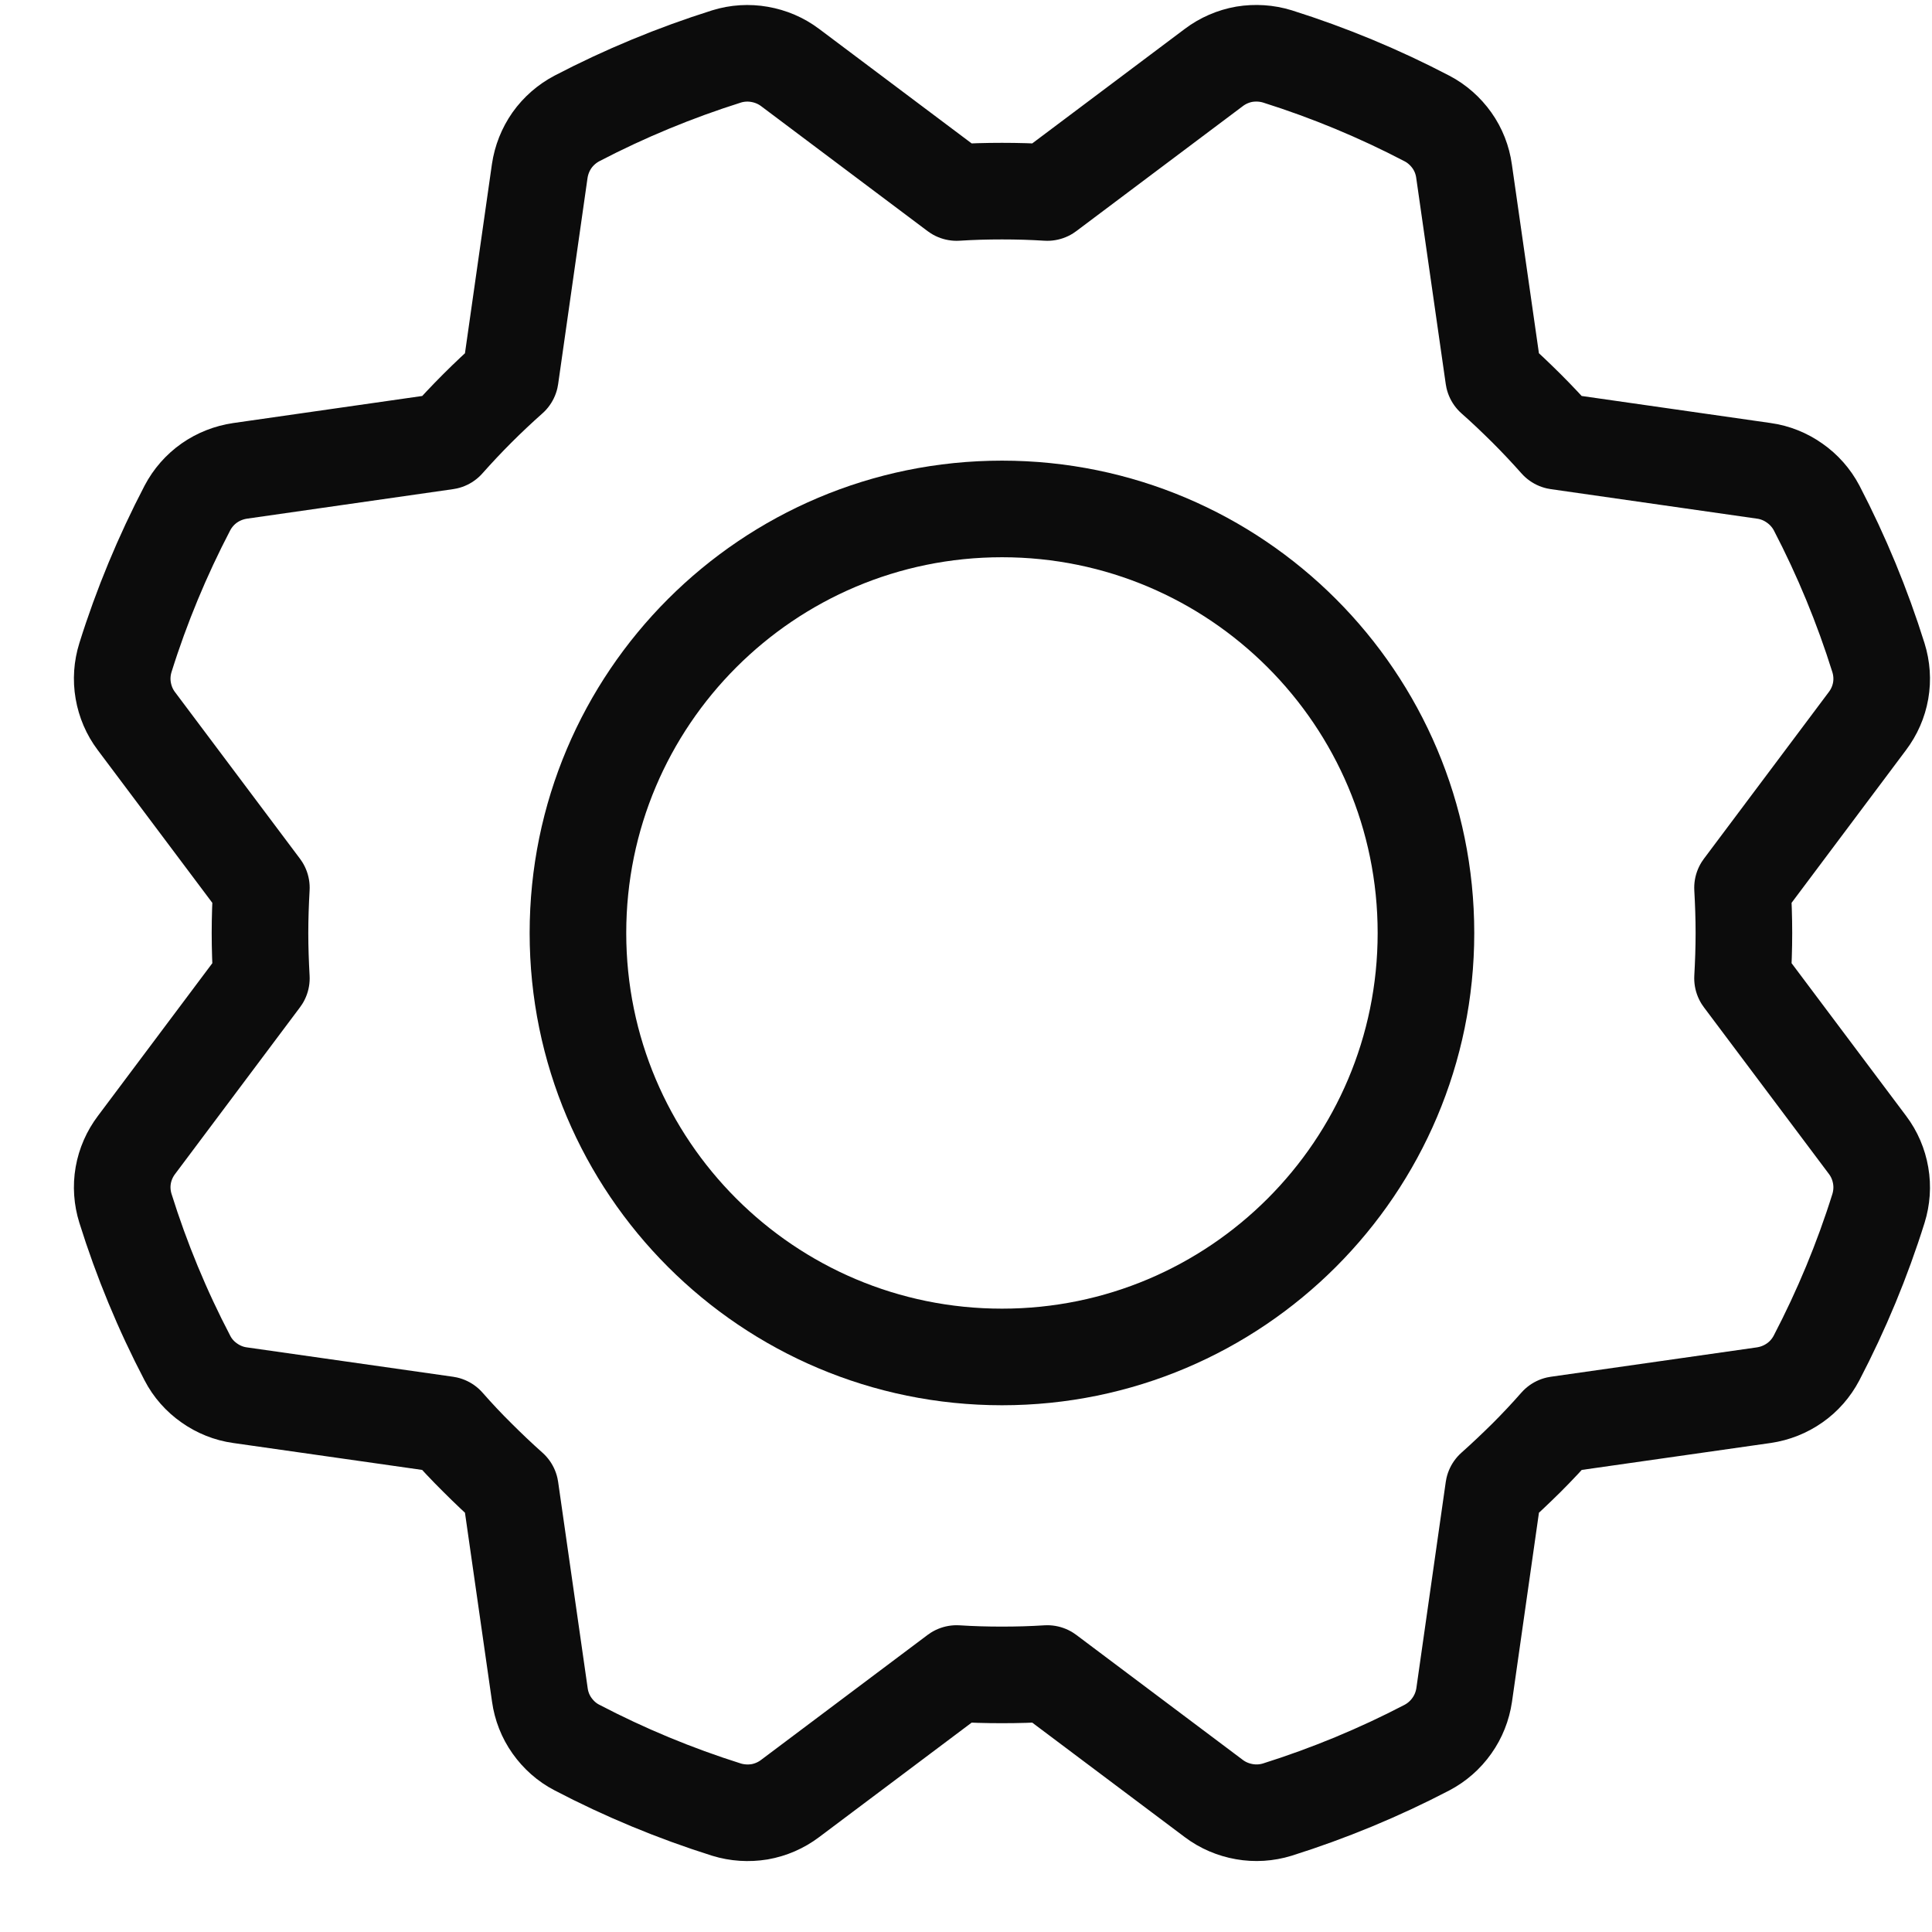
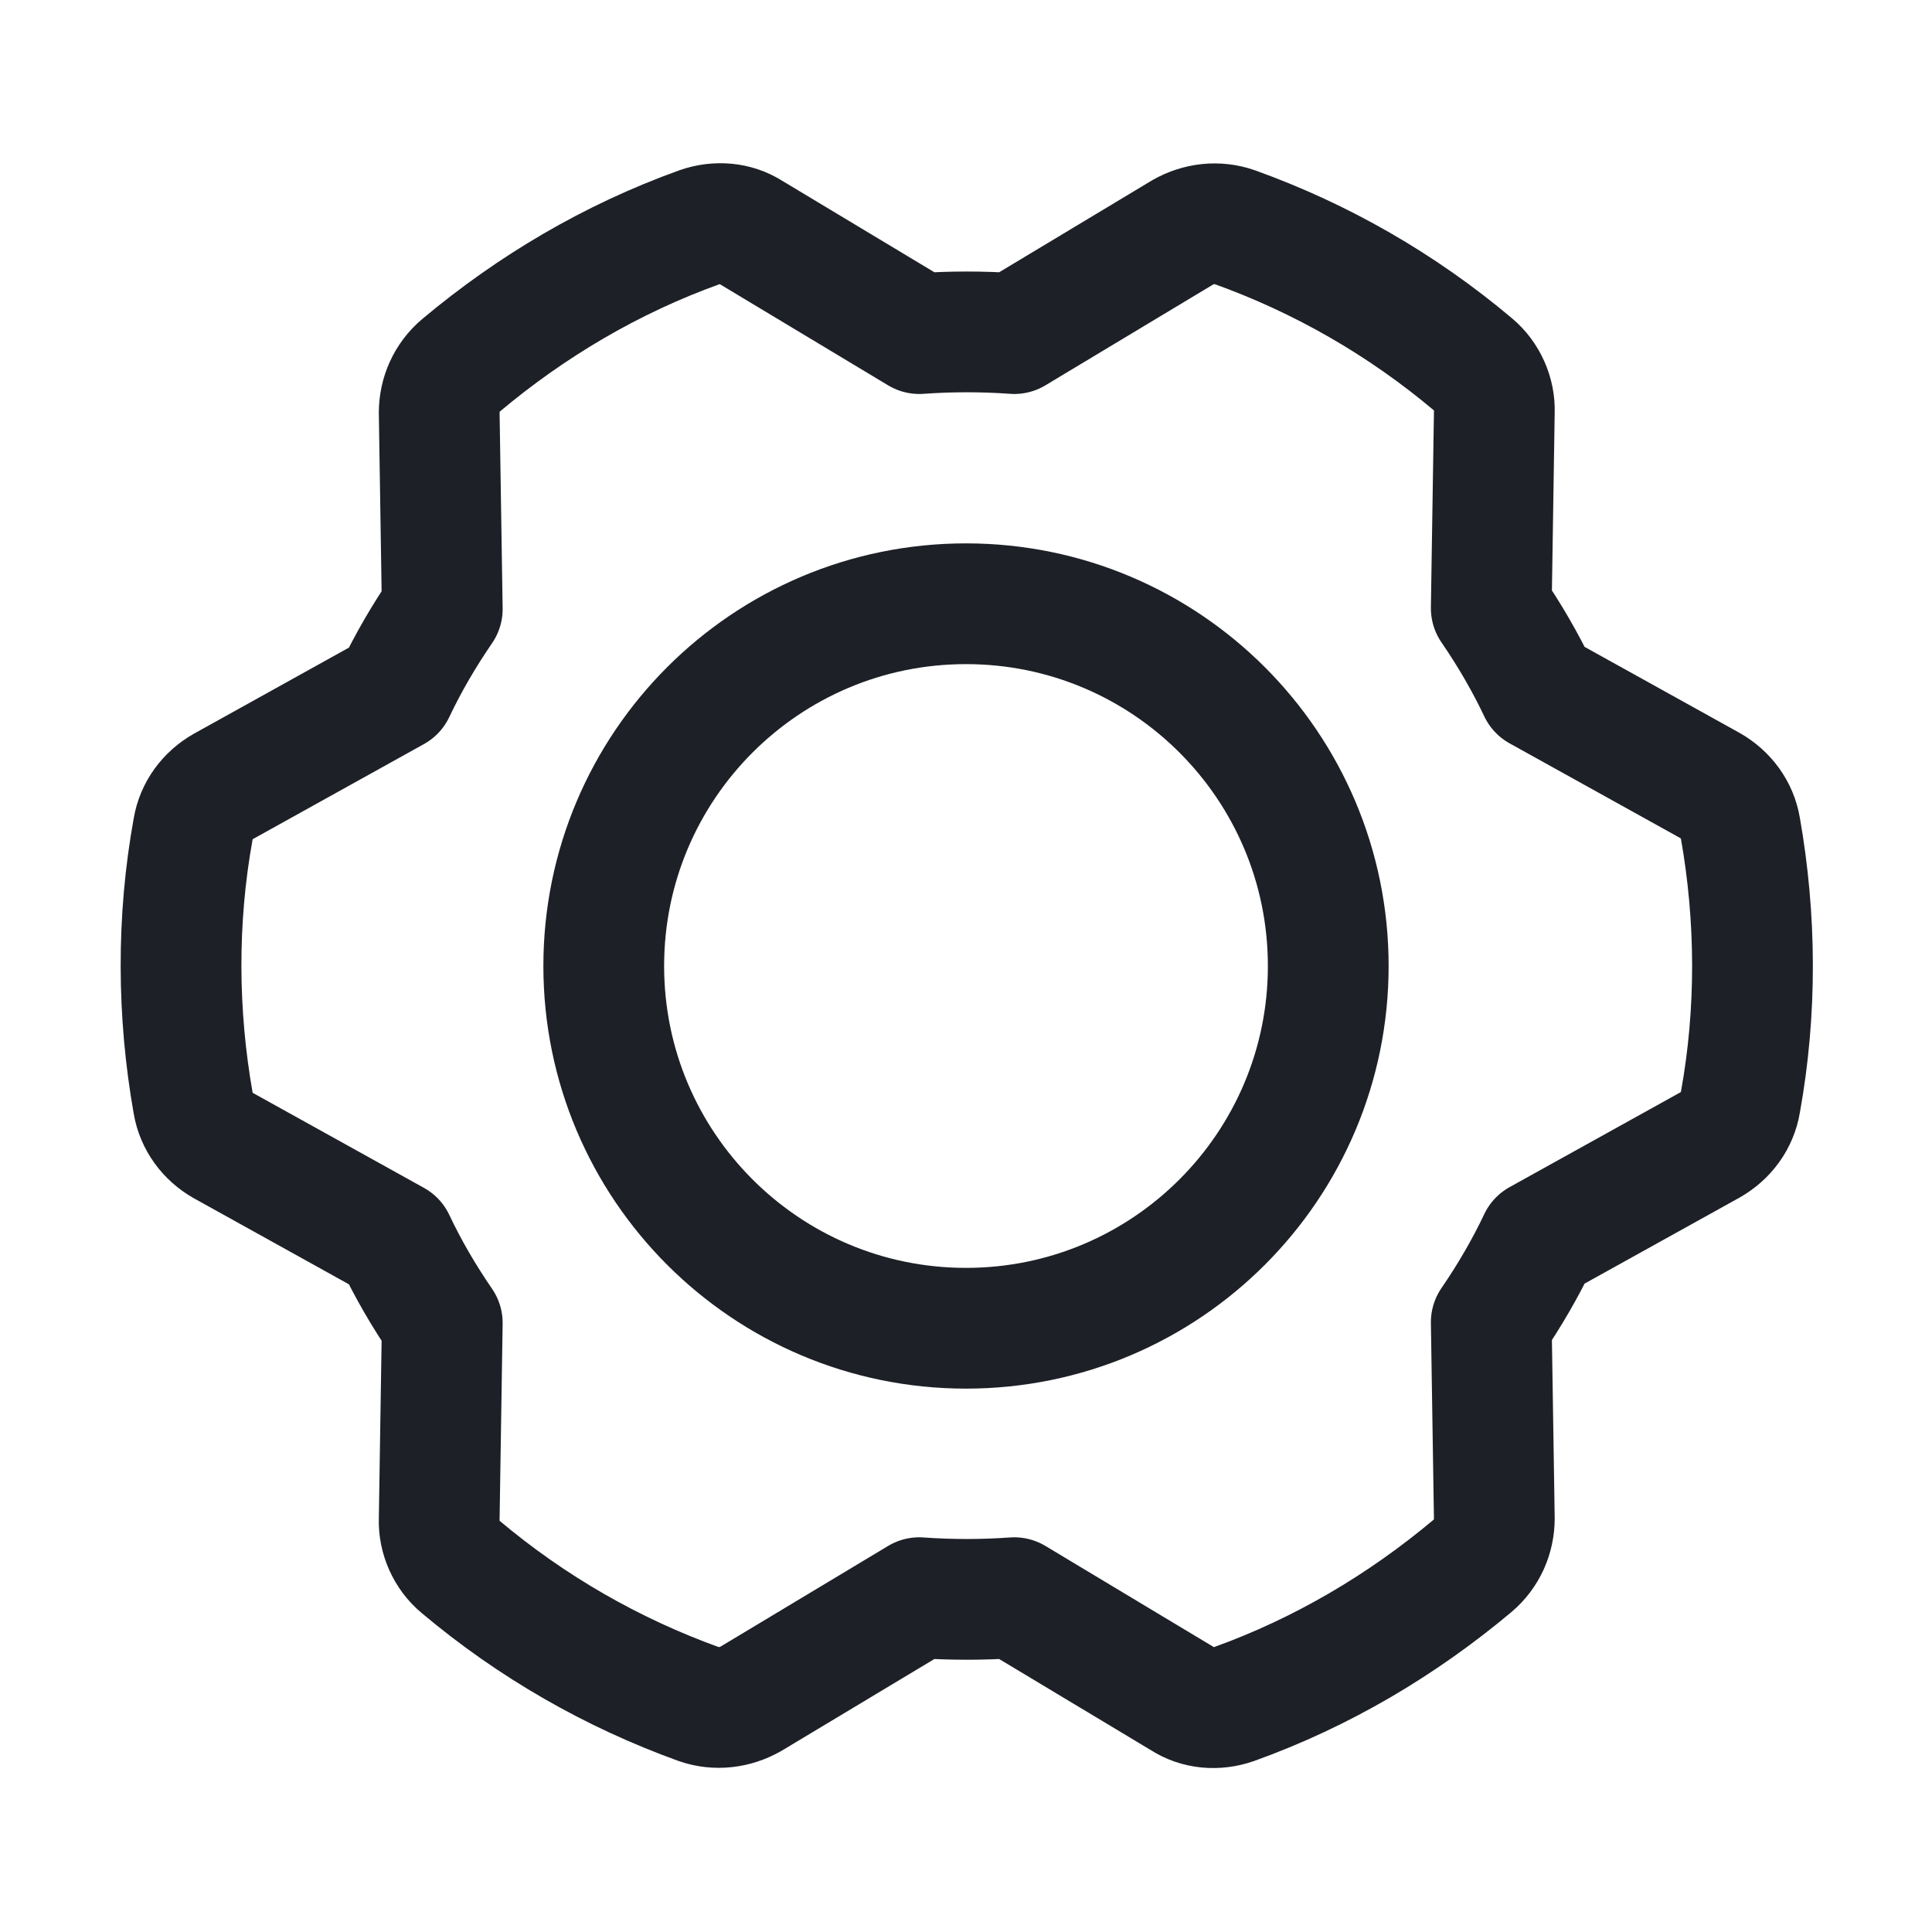
- <svg xmlns="http://www.w3.org/2000/svg" width="14" height="14" viewBox="0 0 14 14" fill="none">
-   <path d="M6.932 1.395L5.725 0.489C5.66 0.44 5.584 0.408 5.504 0.394C5.425 0.38 5.342 0.385 5.265 0.409C4.891 0.527 4.528 0.677 4.181 0.858C4.109 0.896 4.047 0.95 4 1.016C3.953 1.083 3.923 1.159 3.911 1.24L3.698 2.734C3.617 2.806 3.537 2.881 3.459 2.959C3.381 3.037 3.306 3.117 3.234 3.198L3.234 3.198L1.74 3.412C1.659 3.424 1.583 3.454 1.517 3.5C1.45 3.547 1.396 3.609 1.358 3.681C1.177 4.028 1.026 4.391 0.909 4.765C0.885 4.842 0.879 4.924 0.893 5.004C0.907 5.085 0.939 5.16 0.988 5.225L1.894 6.433C1.888 6.541 1.884 6.651 1.884 6.761C1.884 6.871 1.888 6.981 1.894 7.089L1.894 7.089L0.989 8.297C0.94 8.362 0.907 8.437 0.893 8.517C0.879 8.597 0.885 8.679 0.909 8.756C1.026 9.13 1.176 9.493 1.358 9.841C1.395 9.913 1.45 9.975 1.516 10.021C1.582 10.068 1.659 10.099 1.739 10.11L3.234 10.323C3.306 10.405 3.381 10.485 3.459 10.562C3.537 10.64 3.617 10.716 3.698 10.788L3.698 10.788L3.912 12.282C3.923 12.362 3.953 12.439 4 12.505C4.047 12.571 4.108 12.626 4.18 12.663C4.528 12.845 4.89 12.995 5.264 13.113C5.342 13.137 5.424 13.142 5.504 13.129C5.584 13.115 5.66 13.082 5.725 13.033L6.932 12.127C7.041 12.134 7.15 12.137 7.26 12.137C7.371 12.137 7.48 12.134 7.589 12.127L7.589 12.127L8.796 13.033C8.861 13.082 8.937 13.114 9.017 13.128C9.096 13.142 9.178 13.137 9.256 13.113C9.63 12.995 9.993 12.845 10.34 12.664C10.412 12.626 10.474 12.572 10.521 12.505C10.568 12.439 10.598 12.363 10.61 12.282L10.823 10.788C10.904 10.716 10.984 10.64 11.062 10.563C11.14 10.485 11.215 10.405 11.287 10.323L11.287 10.323L12.781 10.11C12.862 10.098 12.938 10.068 13.005 10.021C13.071 9.975 13.125 9.913 13.163 9.841C13.344 9.494 13.495 9.131 13.612 8.757C13.636 8.68 13.642 8.598 13.628 8.518C13.614 8.437 13.582 8.362 13.533 8.297L12.627 7.089C12.633 6.981 12.637 6.871 12.637 6.761C12.637 6.651 12.633 6.541 12.627 6.433L12.627 6.433L13.532 5.225C13.581 5.16 13.614 5.085 13.628 5.005C13.642 4.925 13.636 4.843 13.612 4.766C13.495 4.392 13.345 4.029 13.164 3.681C13.126 3.609 13.071 3.547 13.005 3.501C12.939 3.454 12.862 3.423 12.782 3.412L11.287 3.198C11.215 3.117 11.14 3.037 11.062 2.959C10.984 2.882 10.905 2.806 10.823 2.734L10.823 2.734L10.609 1.24C10.598 1.16 10.568 1.083 10.521 1.017C10.474 0.951 10.412 0.896 10.341 0.859C9.993 0.677 9.631 0.527 9.257 0.409C9.179 0.385 9.097 0.38 9.017 0.393C8.937 0.407 8.861 0.44 8.796 0.489L7.589 1.395C7.48 1.388 7.371 1.385 7.261 1.385C7.15 1.385 7.041 1.388 6.932 1.395L6.932 1.395Z" stroke="#0C0C0C" stroke-width="0.7" stroke-linecap="round" stroke-linejoin="round" />
-   <path d="M7.261 9.833C8.957 9.833 10.333 8.457 10.333 6.761C10.333 5.064 8.957 3.688 7.261 3.688C5.564 3.688 4.188 5.064 4.188 6.761C4.188 8.457 5.564 9.833 7.261 9.833Z" stroke="#0C0C0C" stroke-width="0.7" stroke-linecap="round" stroke-linejoin="round" />
+ <svg xmlns="http://www.w3.org/2000/svg" width="24" height="24" viewBox="0 0 24 24" fill="none">
+   <path d="M4.903 8.587C5.072 8.231 5.269 7.894 5.494 7.566L5.456 5.128C5.456 4.903 5.55 4.687 5.728 4.537C6.6 3.806 7.594 3.216 8.691 2.822C8.906 2.747 9.141 2.766 9.328 2.887L11.419 4.144C11.813 4.116 12.207 4.116 12.6 4.144L14.691 2.887C14.888 2.775 15.122 2.747 15.338 2.822C16.407 3.206 17.41 3.778 18.3 4.528C18.469 4.669 18.572 4.894 18.563 5.119L18.525 7.556C18.75 7.884 18.947 8.222 19.116 8.578L21.244 9.759C21.441 9.872 21.581 10.059 21.619 10.284C21.816 11.4 21.825 12.562 21.619 13.697C21.581 13.922 21.441 14.109 21.244 14.222L19.116 15.403C18.947 15.759 18.75 16.097 18.525 16.425L18.563 18.862C18.563 19.087 18.469 19.303 18.291 19.453C17.419 20.184 16.425 20.775 15.328 21.169C15.113 21.244 14.878 21.225 14.691 21.103L12.6 19.847C12.207 19.875 11.813 19.875 11.419 19.847L9.328 21.103C9.131 21.215 8.897 21.244 8.681 21.169C7.613 20.784 6.61 20.212 5.719 19.462C5.55 19.322 5.447 19.097 5.456 18.872L5.494 16.434C5.269 16.106 5.072 15.769 4.903 15.412L2.775 14.231C2.578 14.119 2.438 13.931 2.4 13.706C2.203 12.591 2.194 11.428 2.4 10.294C2.438 10.069 2.578 9.881 2.775 9.769L4.903 8.587Z" stroke="#1D2026" stroke-width="1.5" stroke-miterlimit="10" stroke-linecap="round" stroke-linejoin="round" />
+   <path d="M12 16.5C14.485 16.5 16.5 14.485 16.5 12C16.5 9.515 14.485 7.5 12 7.5C9.515 7.5 7.5 9.515 7.5 12C7.5 14.485 9.515 16.5 12 16.5Z" stroke="#1D2026" stroke-width="1.5" stroke-miterlimit="10" stroke-linecap="round" stroke-linejoin="round" />
</svg>
